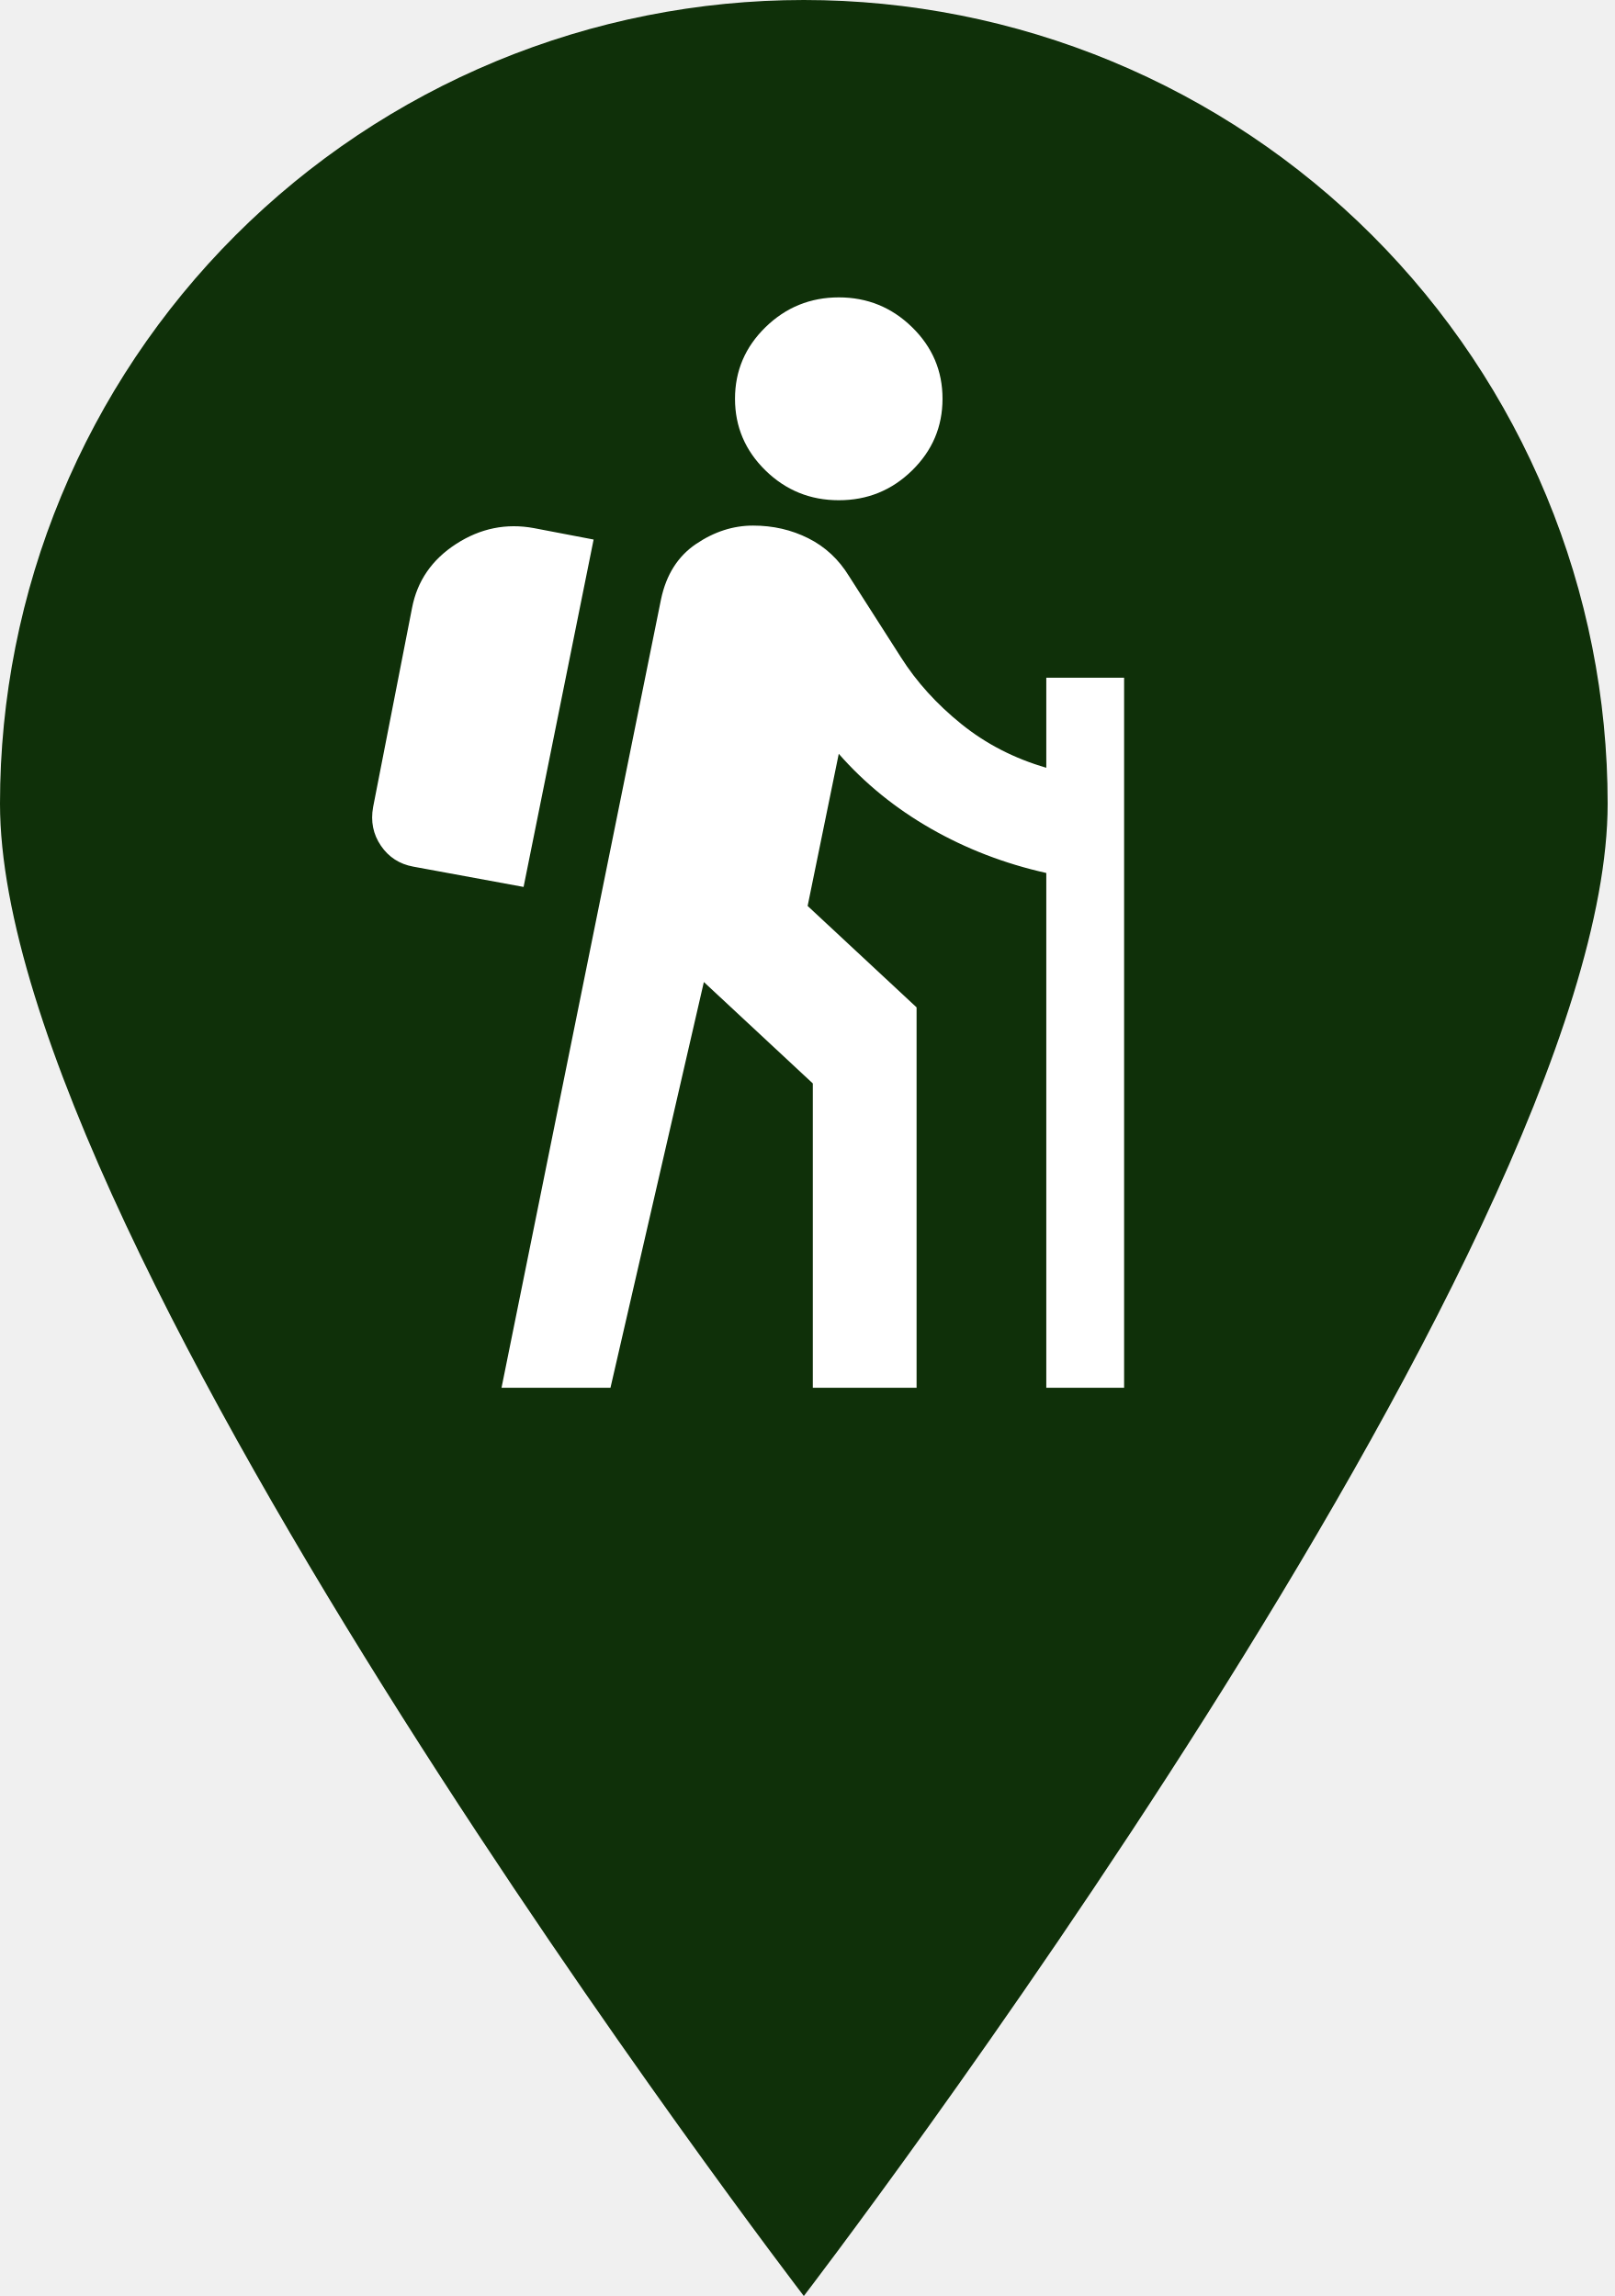
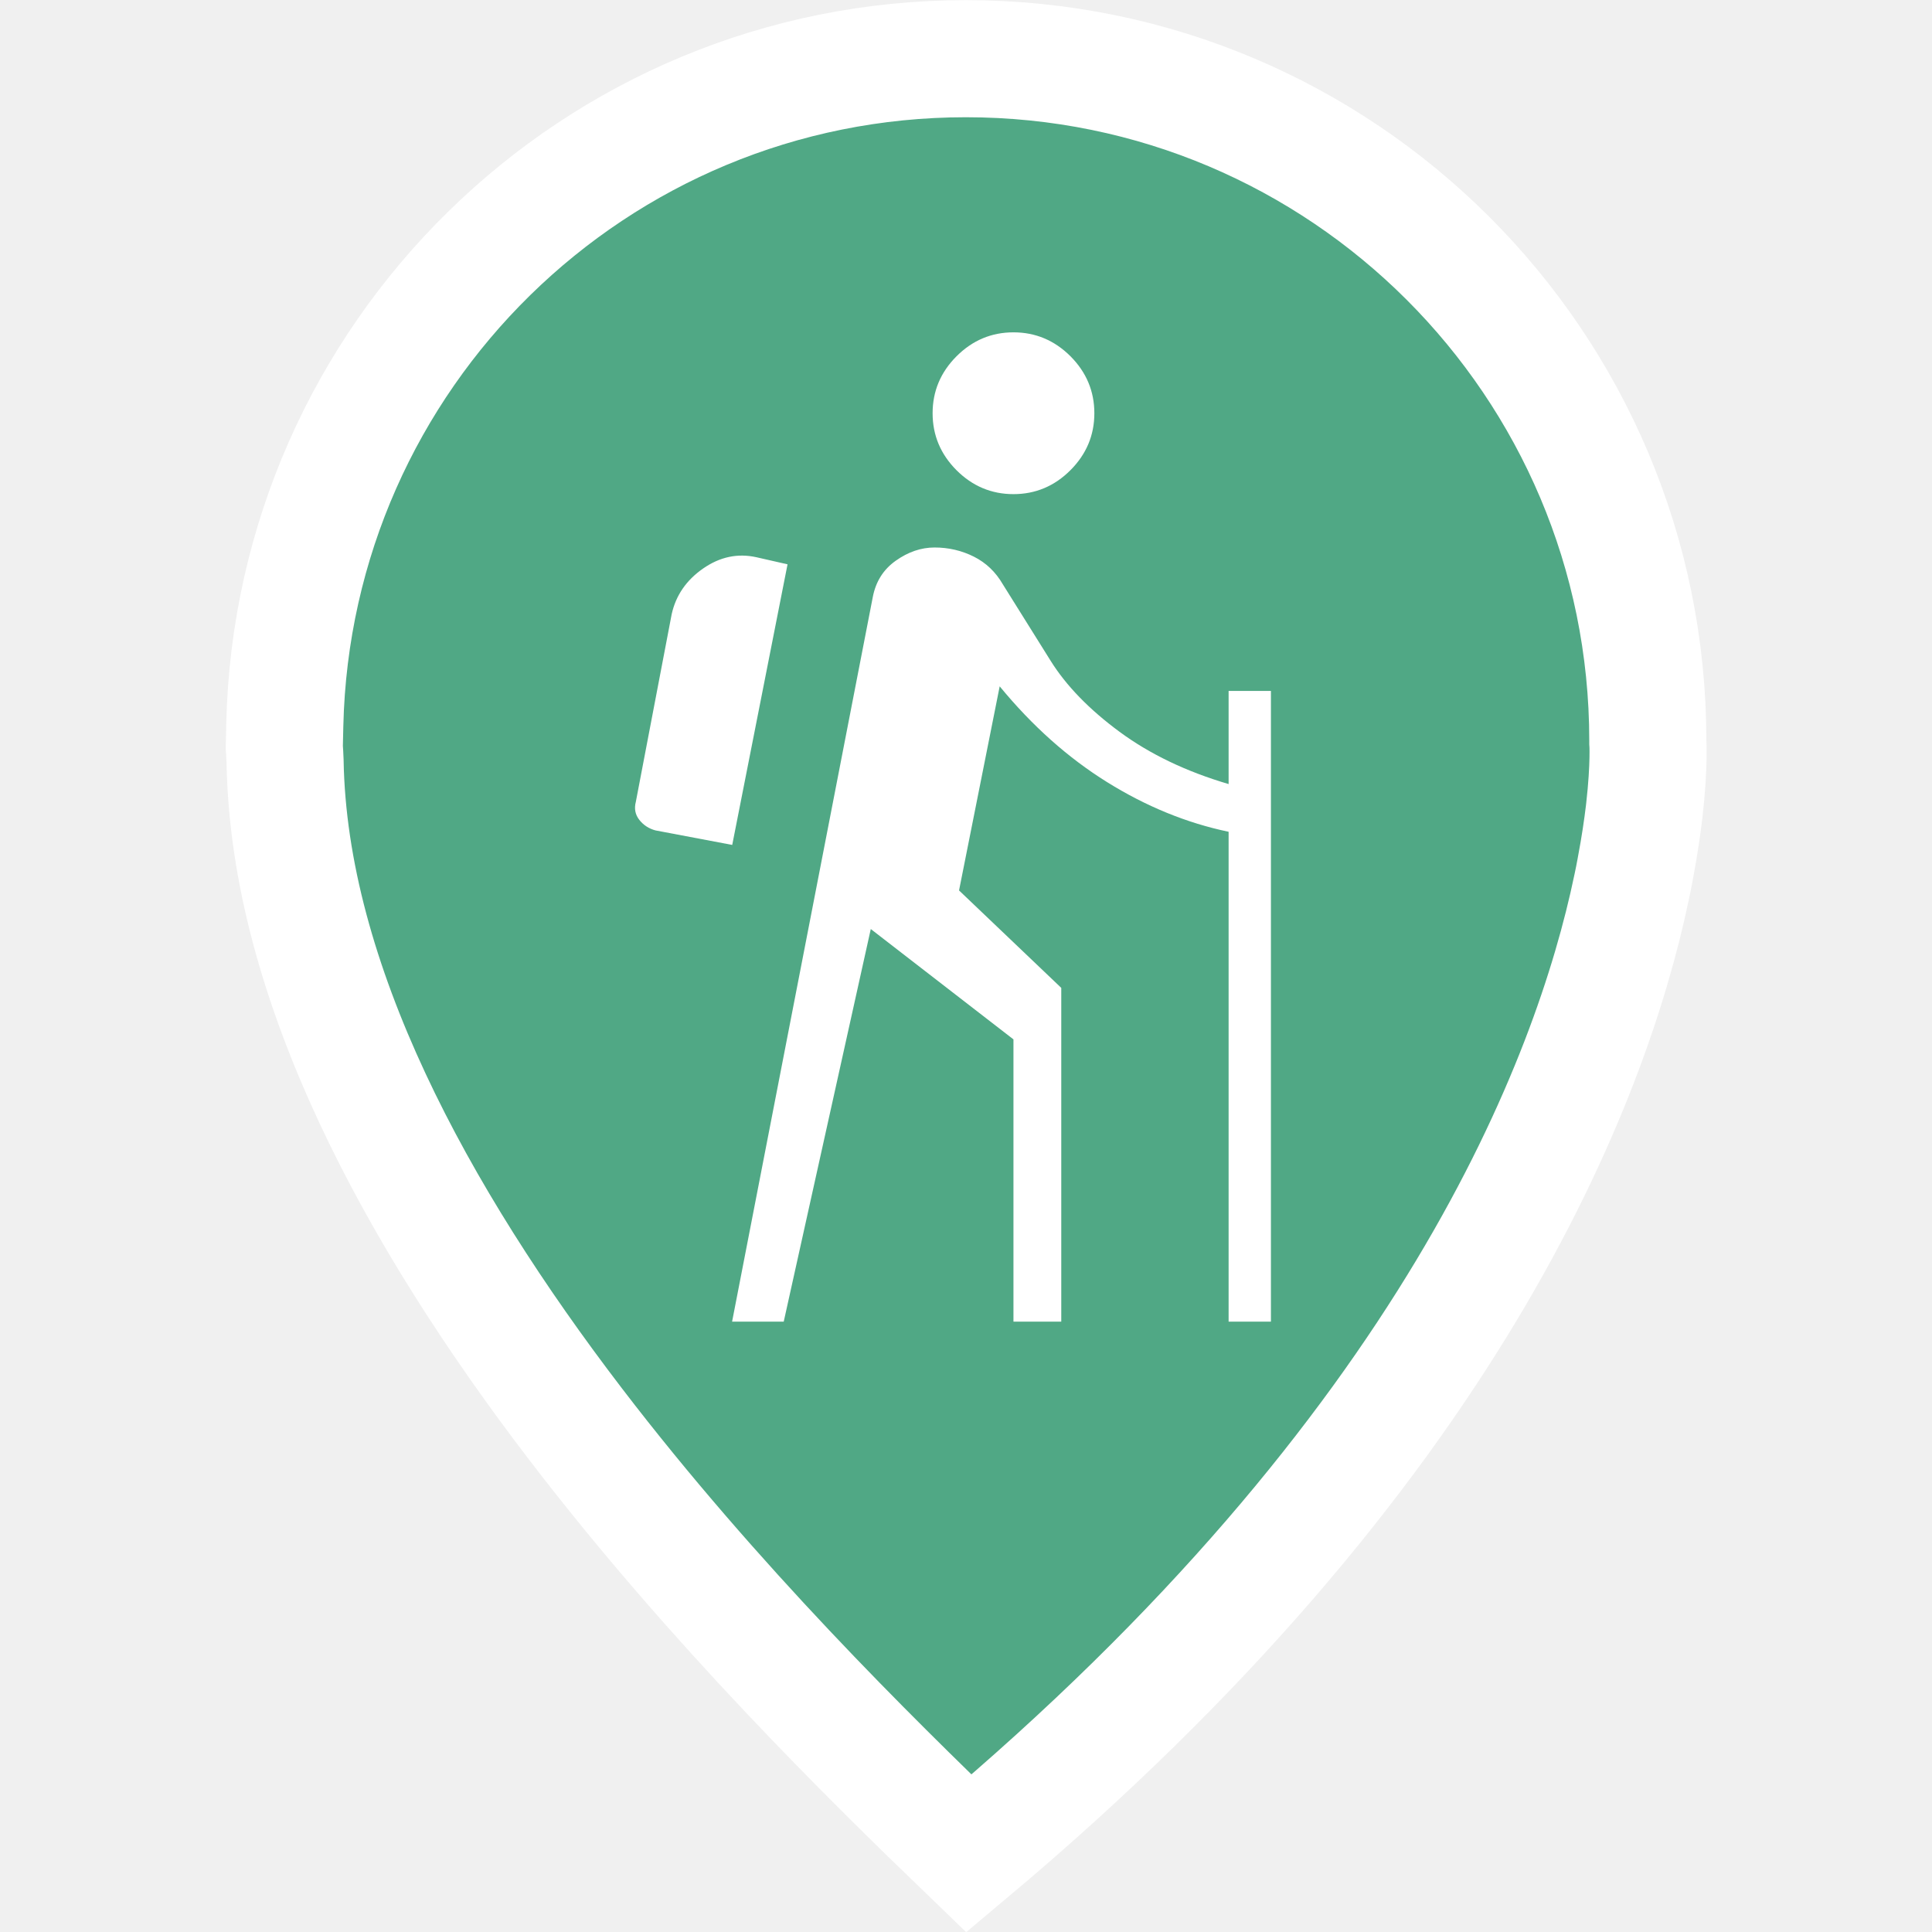
- <svg xmlns="http://www.w3.org/2000/svg" width="175" height="249" viewBox="0 0 175 249" fill="none">
-   <path d="M87.15 249C87.15 249 0 135.331 0 87.15C-1.70539e-07 75.705 2.254 64.373 6.634 53.799C11.014 43.226 17.433 33.618 25.526 25.526C33.618 17.433 43.226 11.014 53.799 6.634C64.373 2.254 75.705 0 87.15 0C98.595 0 109.927 2.254 120.501 6.634C131.074 11.014 140.682 17.433 148.774 25.526C156.867 33.618 163.286 43.226 167.666 53.799C172.046 64.373 174.3 75.705 174.3 87.15C174.3 135.331 87.15 249 87.15 249ZM87.15 112.05C93.754 112.05 100.087 109.427 104.757 104.757C109.427 100.087 112.05 93.754 112.05 87.15C112.05 80.546 109.427 74.213 104.757 69.543C100.087 64.873 93.754 62.25 87.15 62.25C80.546 62.25 74.213 64.873 69.543 69.543C64.873 74.213 62.25 80.546 62.25 87.15C62.25 93.754 64.873 100.087 69.543 104.757C74.213 109.427 80.546 112.05 87.15 112.05Z" fill="#0F3009" />
-   <rect x="41" y="47" width="94" height="86" fill="#0F3009" />
-   <path d="M54.375 150.5L71.672 64.975C72.234 62.317 73.5 60.322 75.469 58.991C77.438 57.66 79.5 56.996 81.656 57C83.812 57 85.806 57.458 87.636 58.375C89.466 59.292 90.941 60.667 92.062 62.5L97.688 71.3C99.375 73.958 101.556 76.365 104.229 78.522C106.903 80.677 109.972 82.258 113.438 83.263V73.5H121.875V150.5H113.438V94.675C108.938 93.667 104.766 92.062 100.922 89.862C97.078 87.662 93.75 84.958 90.938 81.75L87.562 98.25L99.375 109.25V150.5H88.125V117.5L76.312 106.5L66.188 150.5H54.375ZM56.766 96.188L44.812 93.987C43.312 93.713 42.141 92.955 41.297 91.716C40.453 90.477 40.172 89.08 40.453 87.525L44.672 65.938C45.234 63.004 46.828 60.689 49.453 58.991C52.078 57.293 54.891 56.721 57.891 57.275L64.359 58.513L56.766 96.188ZM90.938 54.25C87.844 54.25 85.196 53.174 82.995 51.022C80.794 48.869 79.691 46.279 79.688 43.25C79.688 40.225 80.79 37.636 82.995 35.484C85.2 33.332 87.847 32.254 90.938 32.25C94.031 32.25 96.681 33.328 98.886 35.484C101.091 37.64 102.191 40.229 102.187 43.25C102.187 46.275 101.087 48.865 98.886 51.022C96.684 53.178 94.035 54.254 90.938 54.25Z" fill="white" />
+ <svg xmlns="http://www.w3.org/2000/svg" width="165" height="165" viewBox="0 0 165 165" fill="none">
+   <path d="M140.729 63.249V63.412L140.738 63.55L140.738 63.555L140.738 63.556L140.739 63.579C140.74 63.598 140.741 63.625 140.742 63.661C140.743 63.696 140.745 63.74 140.746 63.791C140.751 64.001 140.755 64.345 140.745 64.818C140.727 65.763 140.656 67.222 140.438 69.141L140.414 69.355C140.252 70.7 140.022 72.263 139.695 74.004L139.694 74.013L139.692 74.022C139.581 74.628 139.47 75.2 139.349 75.761L139.346 75.776L139.342 75.791C135.898 92.211 124.007 123.704 82.749 158.294C74.249 150.096 60.971 137.067 49.161 121.63C35.614 103.923 24.672 83.895 24.346 65.019L24.345 64.99L24.344 64.96C24.333 64.576 24.306 64.194 24.287 63.935C24.284 63.897 24.282 63.862 24.279 63.83C24.279 63.826 24.279 63.822 24.279 63.819L24.322 61.919C25.037 30.372 50.787 5.013 82.49 5.013C114.655 5.013 140.729 31.082 140.729 63.249Z" fill="#50A885" stroke="white" stroke-width="10" />
+   <path d="M62.523 112.875L74.532 51.029C74.782 49.684 75.439 48.636 76.504 47.885C77.566 47.133 78.669 46.758 79.815 46.758C81.013 46.758 82.133 47.019 83.176 47.542C84.213 48.064 85.035 48.85 85.642 49.898L89.726 56.431C91.057 58.563 93.019 60.585 95.614 62.499C98.208 64.41 101.313 65.898 104.928 66.962V59.008H108.542V112.875H104.928V71.037C101.348 70.289 97.888 68.874 94.548 66.795C91.208 64.718 88.151 61.991 85.377 58.616L81.906 76.047L90.636 84.369V112.875H86.553V88.767L74.368 79.343L66.933 112.875H62.523ZM62.535 72.16L55.977 70.919C55.411 70.766 54.952 70.467 54.601 70.02C54.25 69.574 54.15 69.059 54.303 68.477L57.365 52.45C57.722 50.846 58.617 49.547 60.052 48.55C61.487 47.554 63.004 47.234 64.605 47.591L67.259 48.195L62.535 72.16ZM86.553 42.201C84.675 42.201 83.053 41.52 81.69 40.159C80.329 38.792 79.648 37.17 79.648 35.292C79.648 33.413 80.329 31.792 81.69 30.428C83.053 29.065 84.675 28.383 86.553 28.383C88.431 28.383 90.054 29.063 91.42 30.424C92.781 31.791 93.462 33.413 93.462 35.292C93.462 37.17 92.781 38.791 91.42 40.155C90.056 41.519 88.434 42.201 86.553 42.201Z" fill="white" />
</svg>
